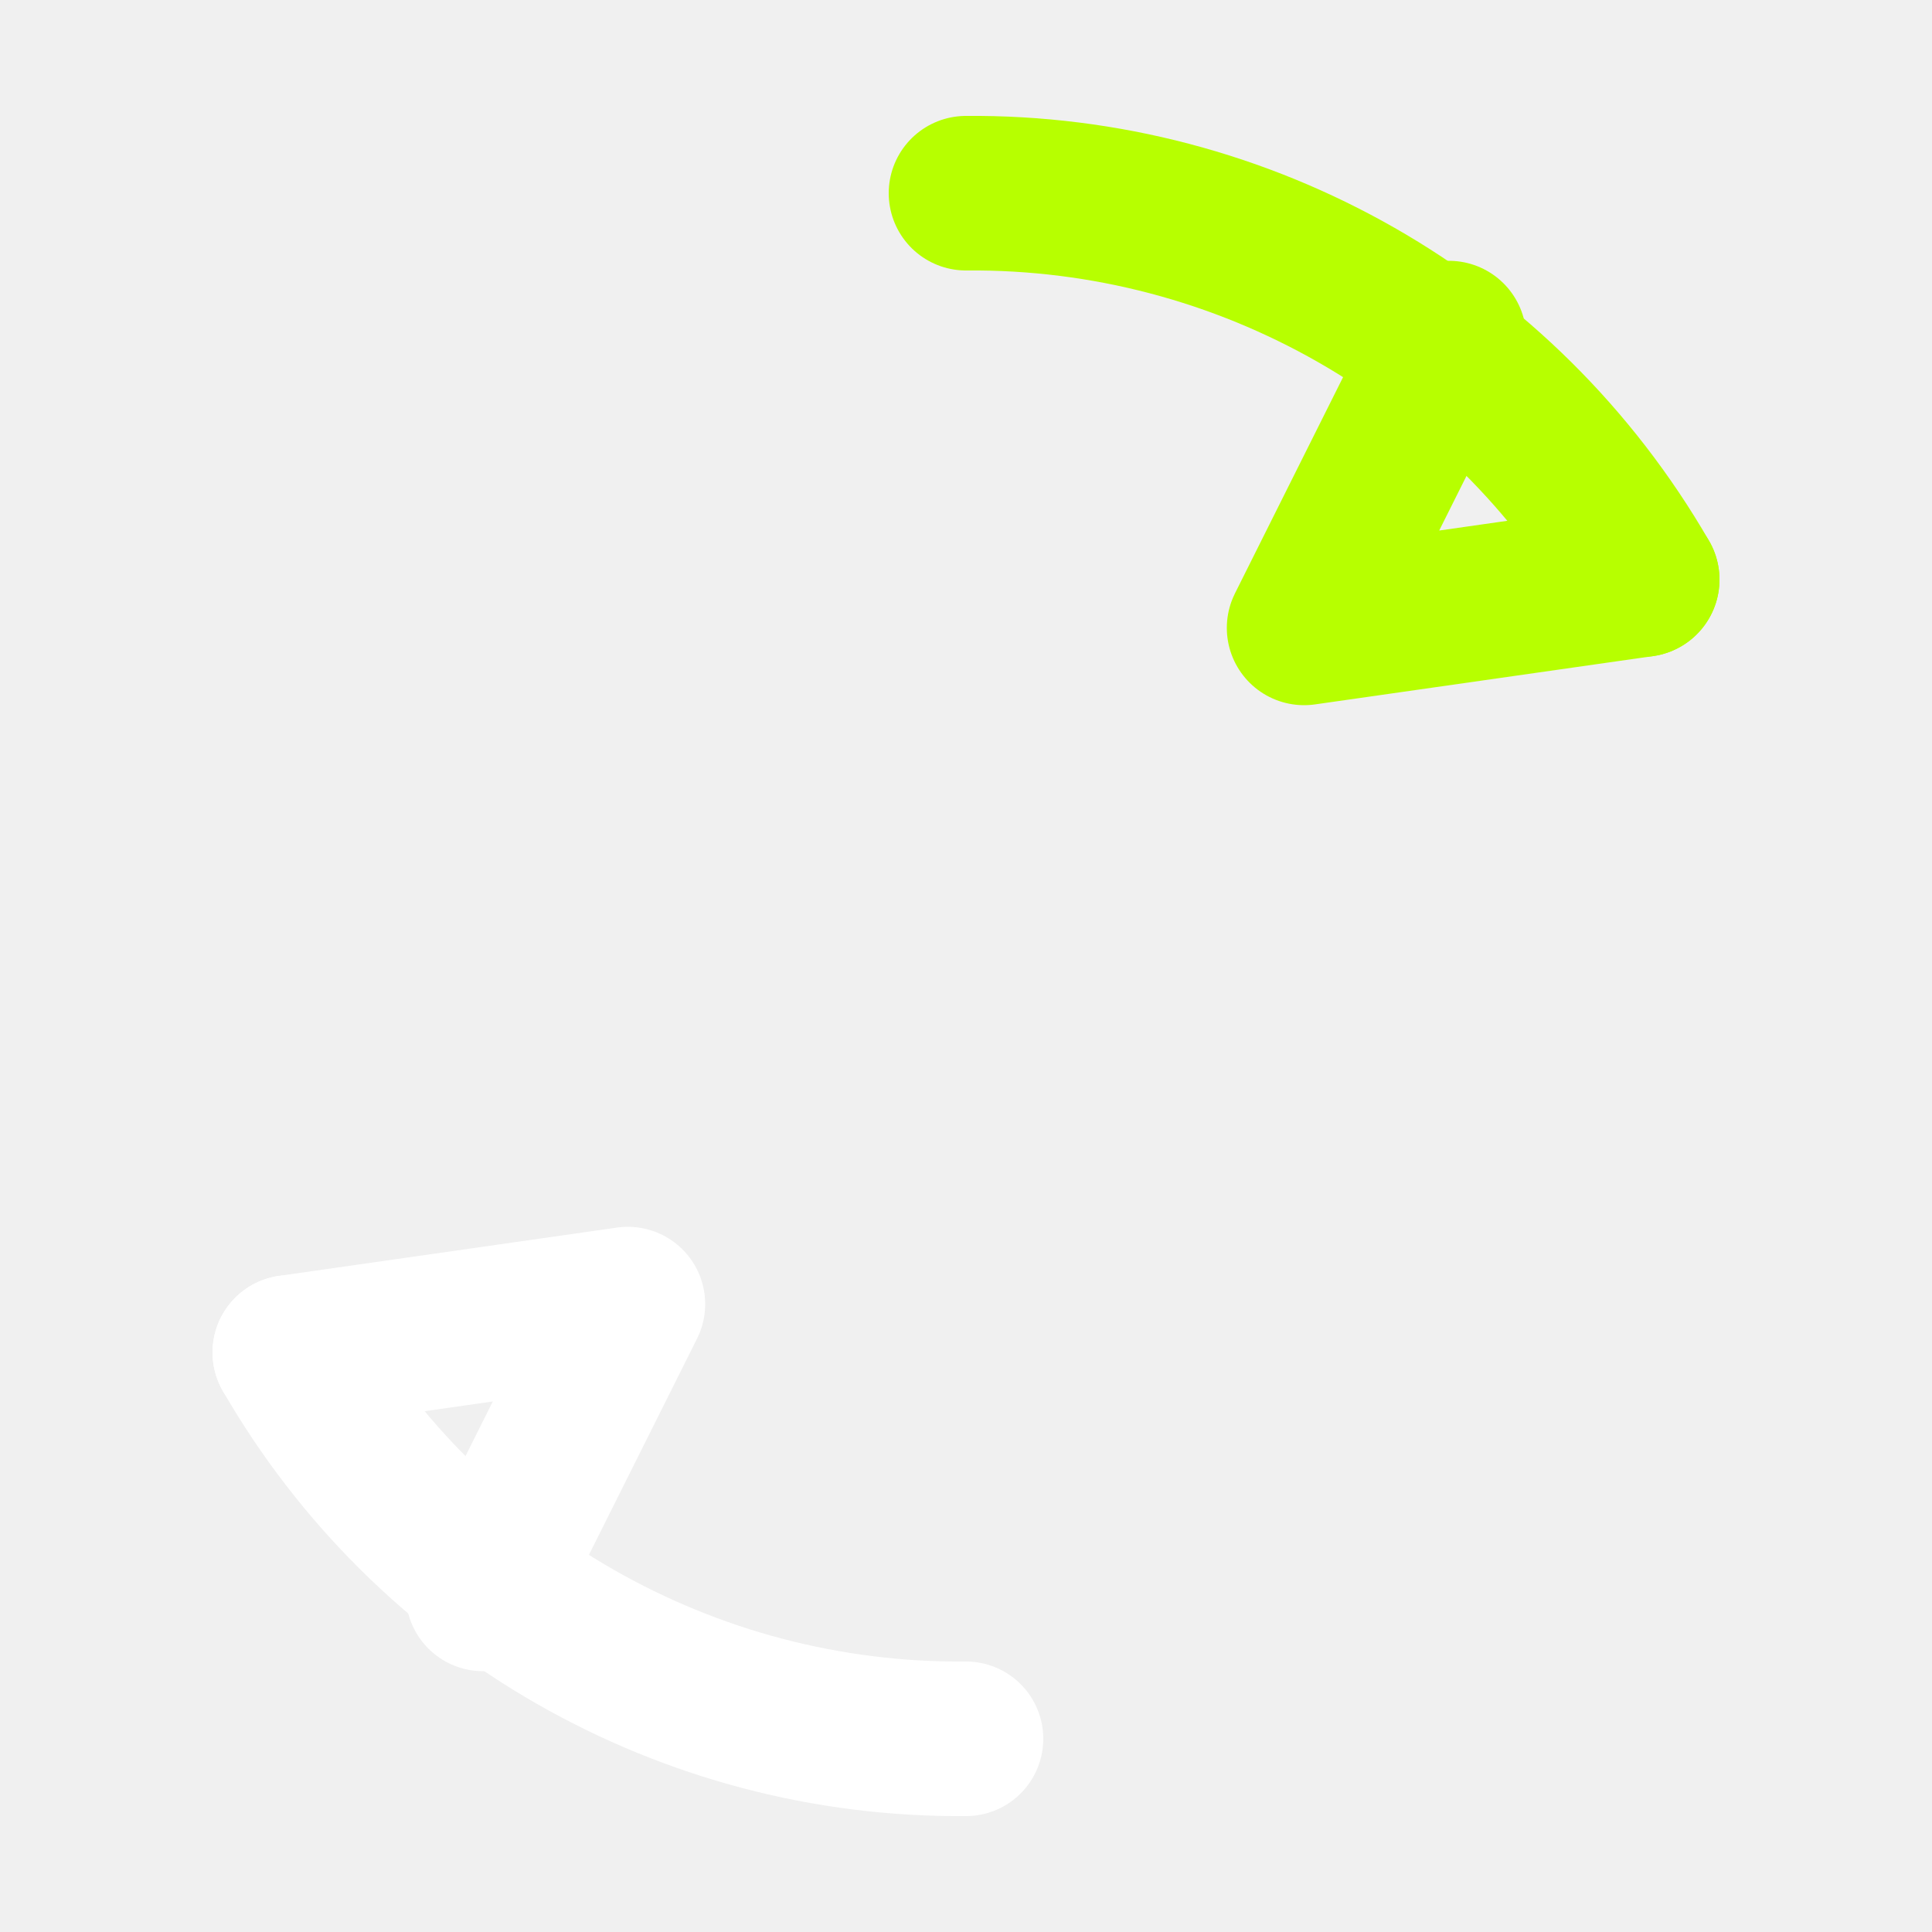
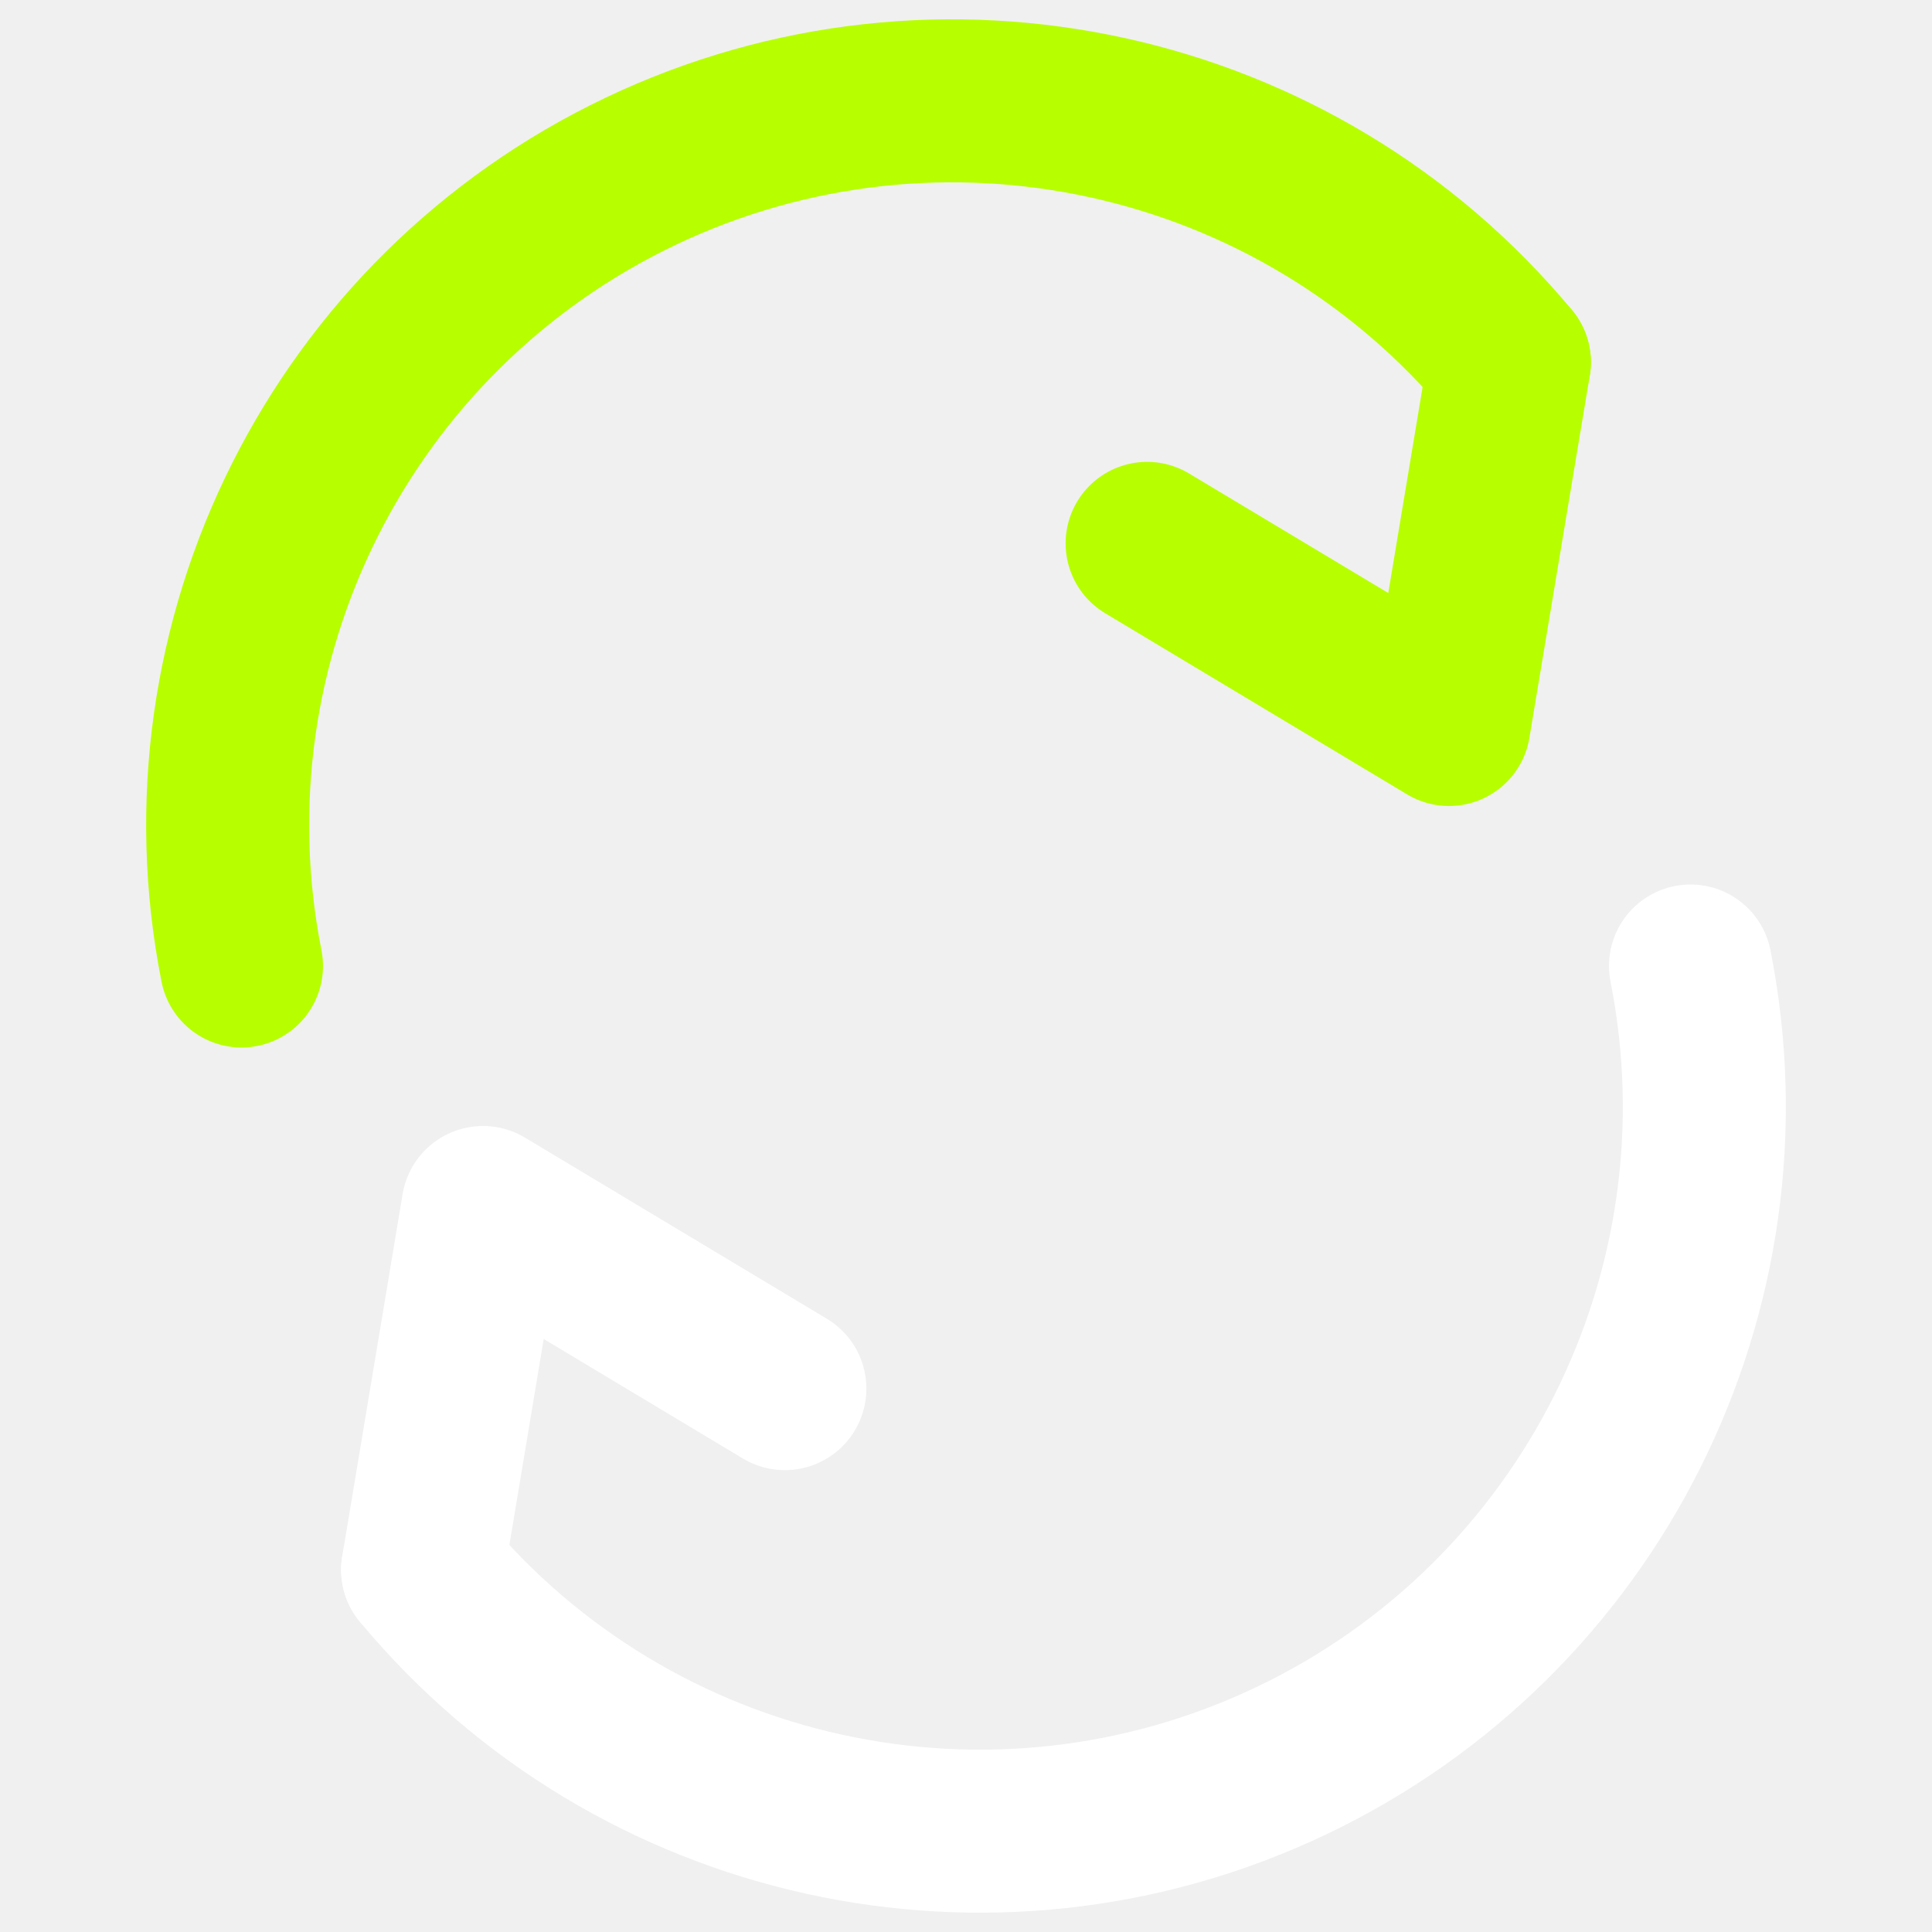
- <svg xmlns="http://www.w3.org/2000/svg" viewBox="0 0 40 40">
-   <path d="M20 4a16 16 0 0 1 14 8" fill="none" stroke="#b7ff00" stroke-width="3.2" stroke-linecap="round" />
-   <path d="m34 12-7 1 3-6" fill="none" stroke="#b7ff00" stroke-width="3.2" stroke-linecap="round" stroke-linejoin="round" />
-   <path d="M20 36a16 16 0 0 1-14-8" fill="none" stroke="#fff" stroke-width="3.2" stroke-linecap="round" />
-   <path d="m6 28 7-1-3 6" fill="none" stroke="#fff" stroke-width="3.2" stroke-linecap="round" stroke-linejoin="round" />
+ <svg xmlns="http://www.w3.org/2000/svg" viewBox="0 0 32 32">
+   <path d="M4 16A12 12 0 0 1 25 6" fill="none" stroke="#b7ff00" stroke-width="2.7" stroke-linecap="round" />
+   <path d="m25 6-1 6-5-3" fill="none" stroke="#b7ff00" stroke-width="2.7" stroke-linecap="round" stroke-linejoin="round" />
+   <path d="M28 16A12 12 0 0 1 7 26" fill="none" stroke="#fff" stroke-width="2.7" stroke-linecap="round" />
+   <path d="m7 26 1-6 5 3" fill="none" stroke="#fff" stroke-width="2.7" stroke-linecap="round" stroke-linejoin="round" />
</svg>
